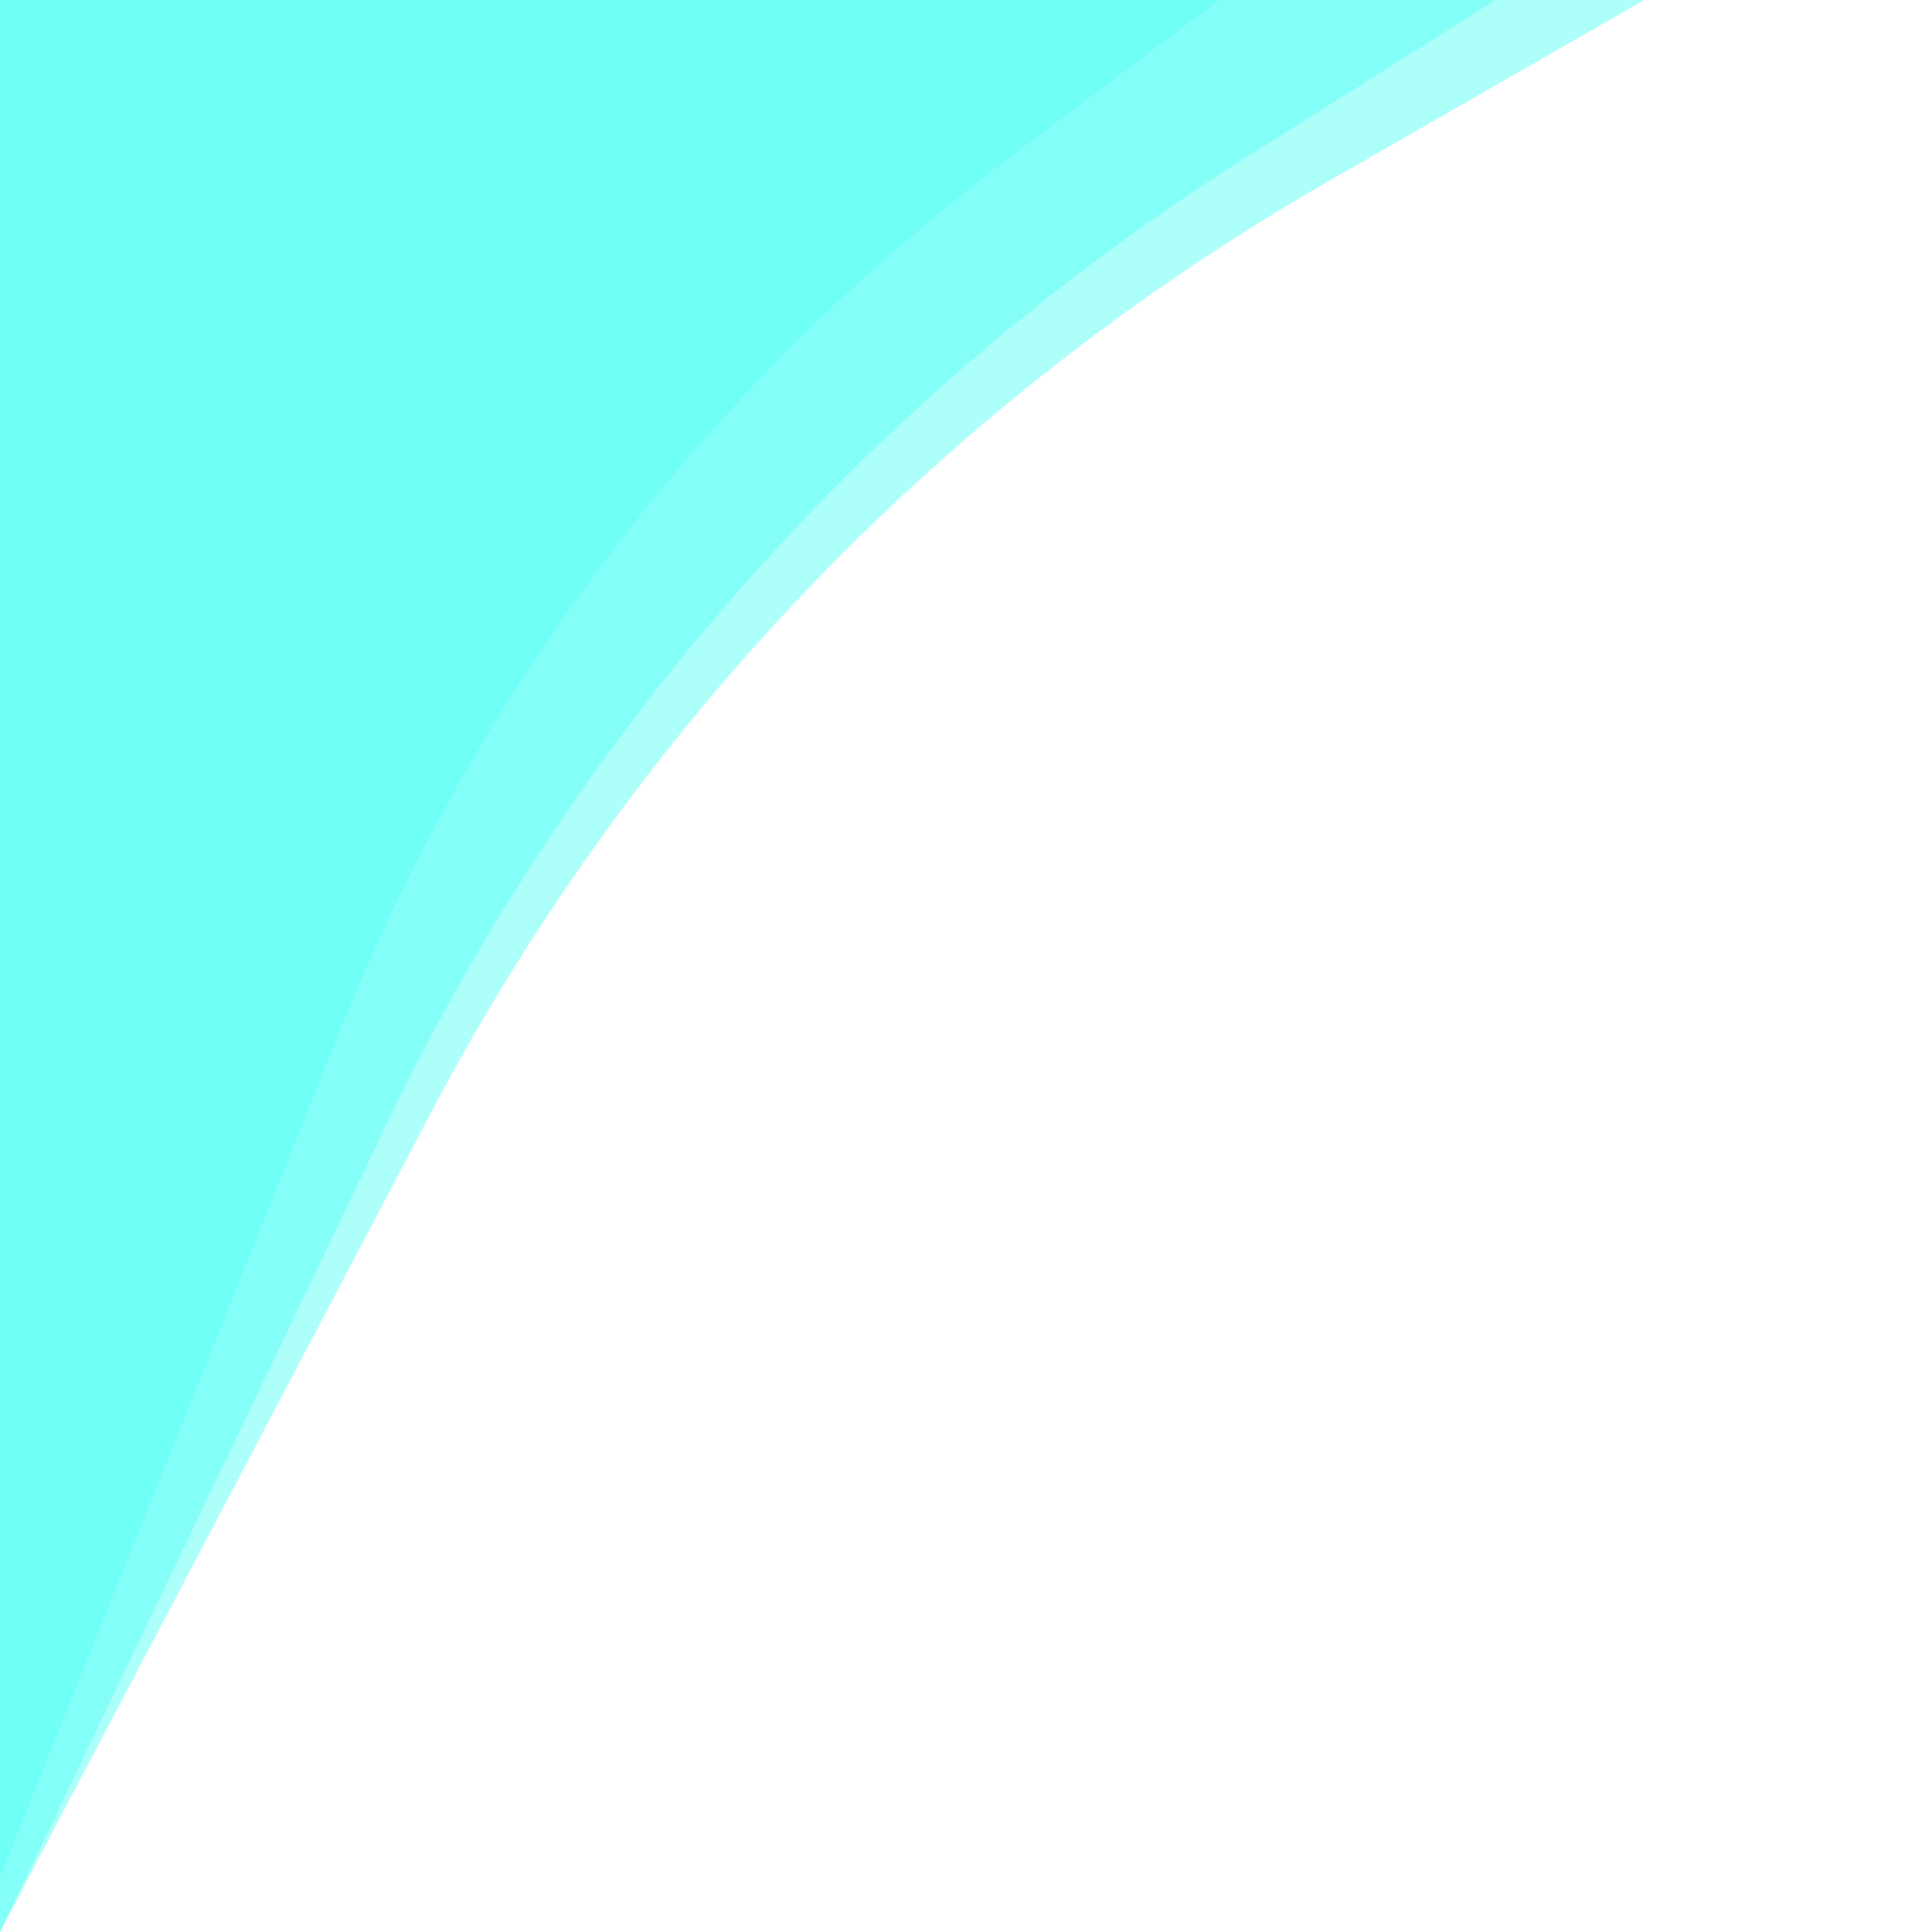
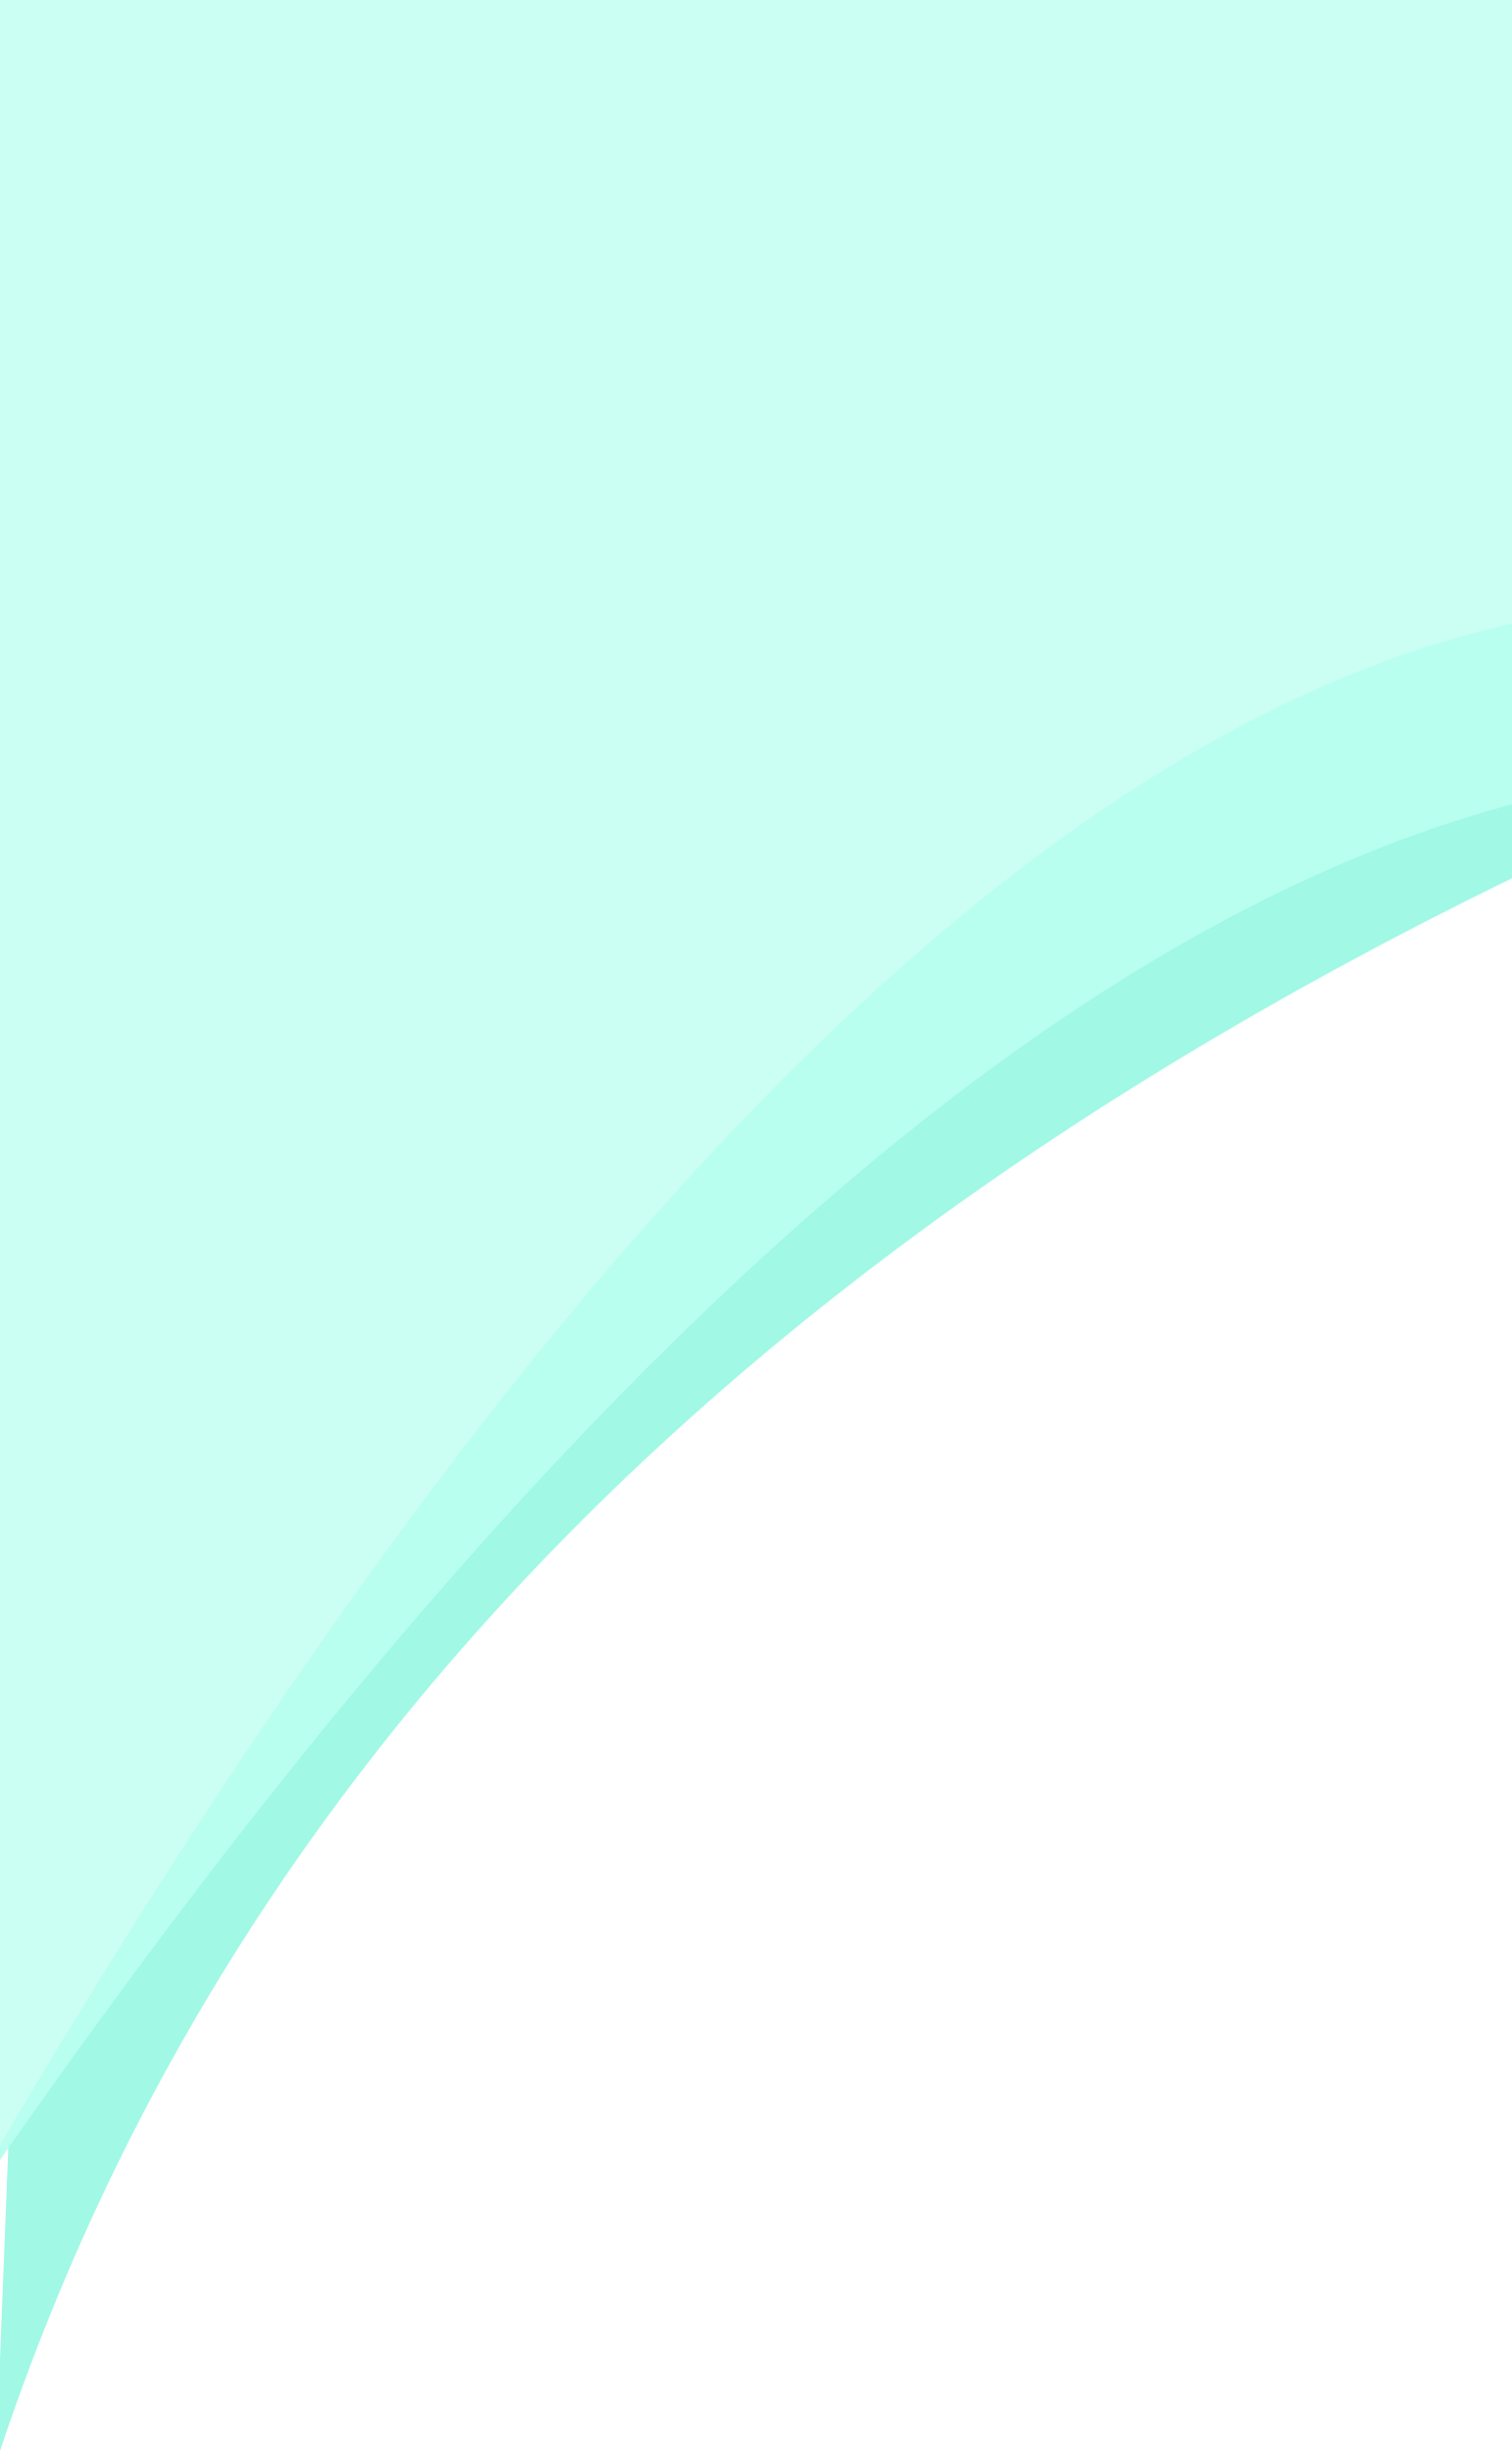
- <svg xmlns="http://www.w3.org/2000/svg" xmlns:xlink="http://www.w3.org/1999/xlink" version="1.1" preserveAspectRatio="xMidYMid meet" viewBox="0 0 640 640" width="640" height="640">
-   <defs>
-     <path d="M0 0L0 640C76.15 495.24 123.74 404.77 142.78 368.58C210.66 239.53 313.86 132.46 440.33 59.89C454.25 51.9 489.03 31.94 544.69 0L0 0Z" id="ajqkGervo" />
-     <path d="M0 0L0 640C68.29 497.27 110.97 408.06 128.04 372.38C190.99 240.81 289.84 129.71 413.2 51.88C424.16 44.96 451.57 27.67 495.42 0L0 0Z" id="a1uIFm2exo" />
-     <path d="M0 0L0 621.82C60.23 471.82 97.88 378.08 112.94 340.58C158.76 226.47 234.95 127.08 333.25 53.19C342.68 46.1 366.27 28.37 404.01 0L0 0Z" id="e2AQeqx0NI" />
-   </defs>
-   <g>
-     <g>
-       <g>
-         <use xlink:href="#ajqkGervo" opacity="1" fill="#5dfff7" fill-opacity="0.5" />
-       </g>
-       <g>
-         <use xlink:href="#a1uIFm2exo" opacity="1" fill="#5dfff7" fill-opacity="0.5" />
-       </g>
-       <g>
-         <use xlink:href="#e2AQeqx0NI" opacity="1" fill="#5dfff7" fill-opacity="0.5" />
+ <svg xmlns="http://www.w3.org/2000/svg" width="374px" height="606px" viewBox="0 0 374 606" version="1.1">
+   <g id="Page-1" stroke="none" stroke-width="1" fill="none" fill-rule="evenodd">
+     <g id="iPhone-XS" transform="translate(-1, 0)" fill-rule="nonzero">
+       <g id="Bitmap" transform="translate(1, -2)">
+         <g id="Group" transform="translate(-56, -126)">
+           <path d="M55,737 C120.65,536.588 289.275,387.732 560.874,290.433 C832.472,193.135 832.472,109.99 560.874,41 L323.008,41 L81.715,54.982 L55,737 Z" id="Path-2-Copy" fill="#A0F8E5" />
+           <path d="M5.848,737 C185.503,457.794 348.228,318.19 494.024,318.19 C639.819,318.19 645.718,225.794 511.721,41 L273.855,41 L32.563,54.982 L5.848,737 Z" id="Path-2-Copy" fill="#B8FFF0" />
+           <path d="M0,758.403 C170.887,437.595 329.228,277.19 475.024,277.19 C620.819,277.19 626.718,184.794 492.721,0 L254.855,0 L13.563,13.982 L0,758.403 Z" id="Path-2" fill="#CCFFF4" />
+         </g>
      </g>
    </g>
  </g>
</svg>
